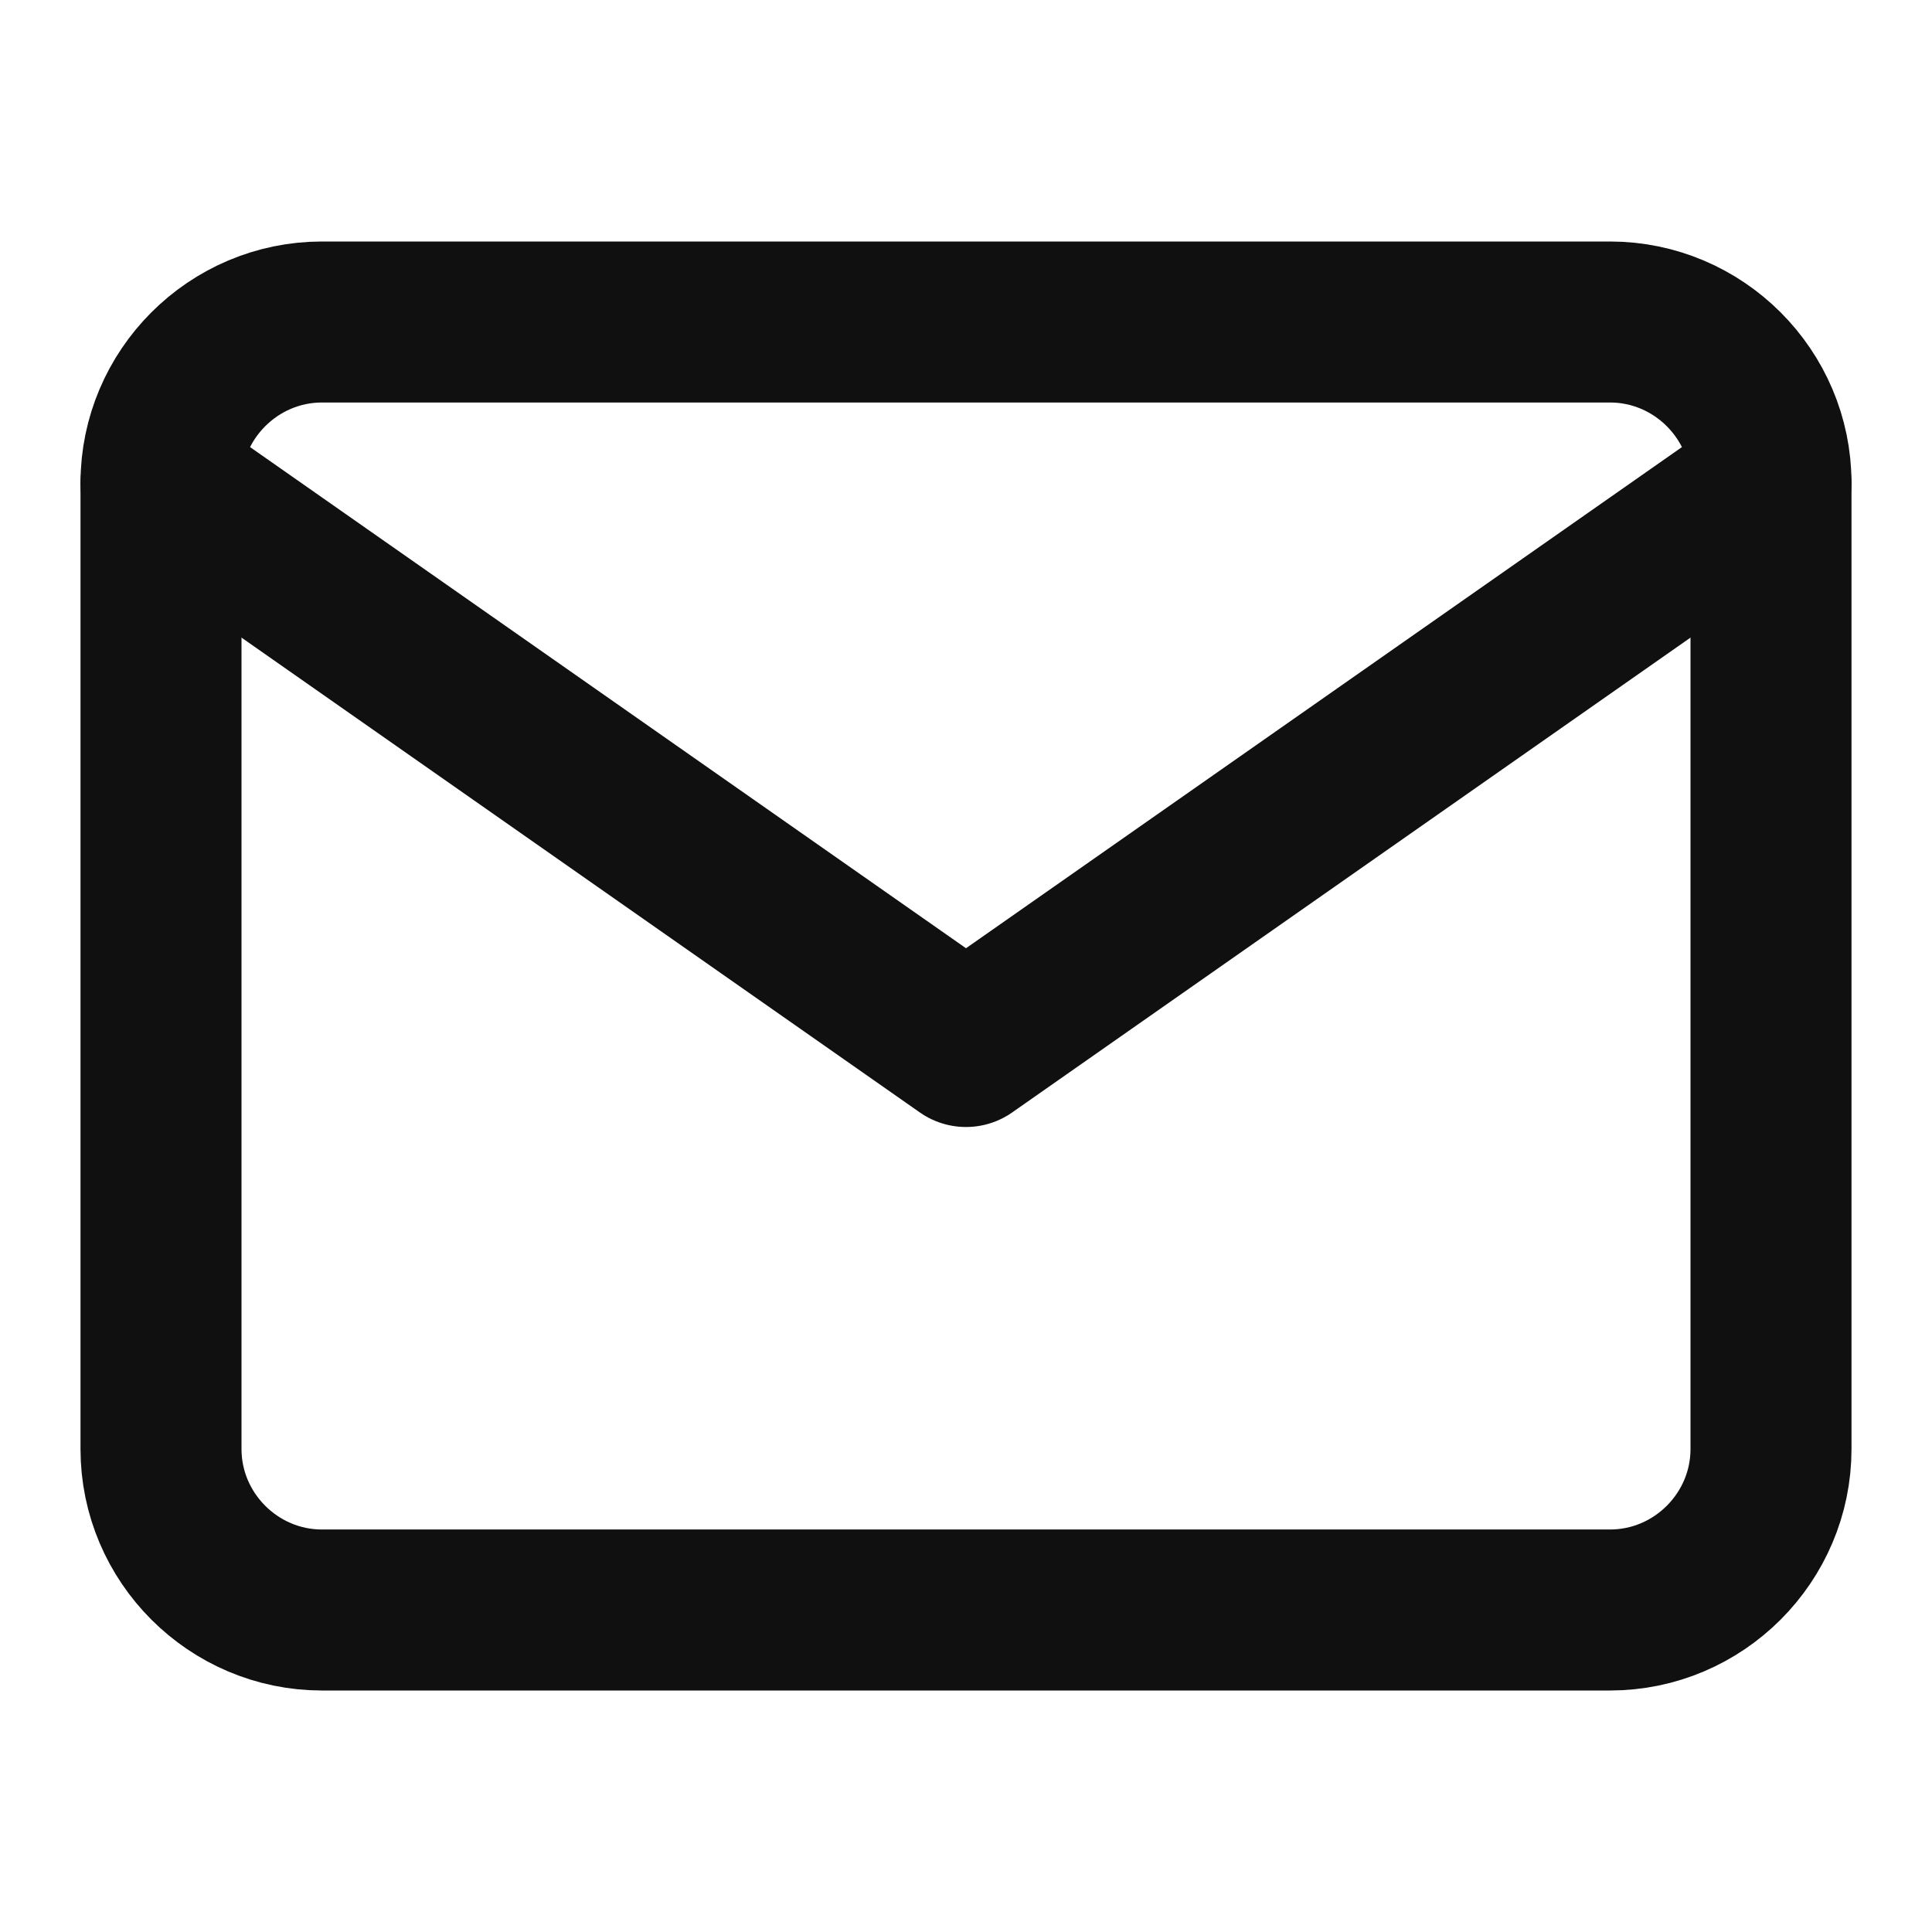
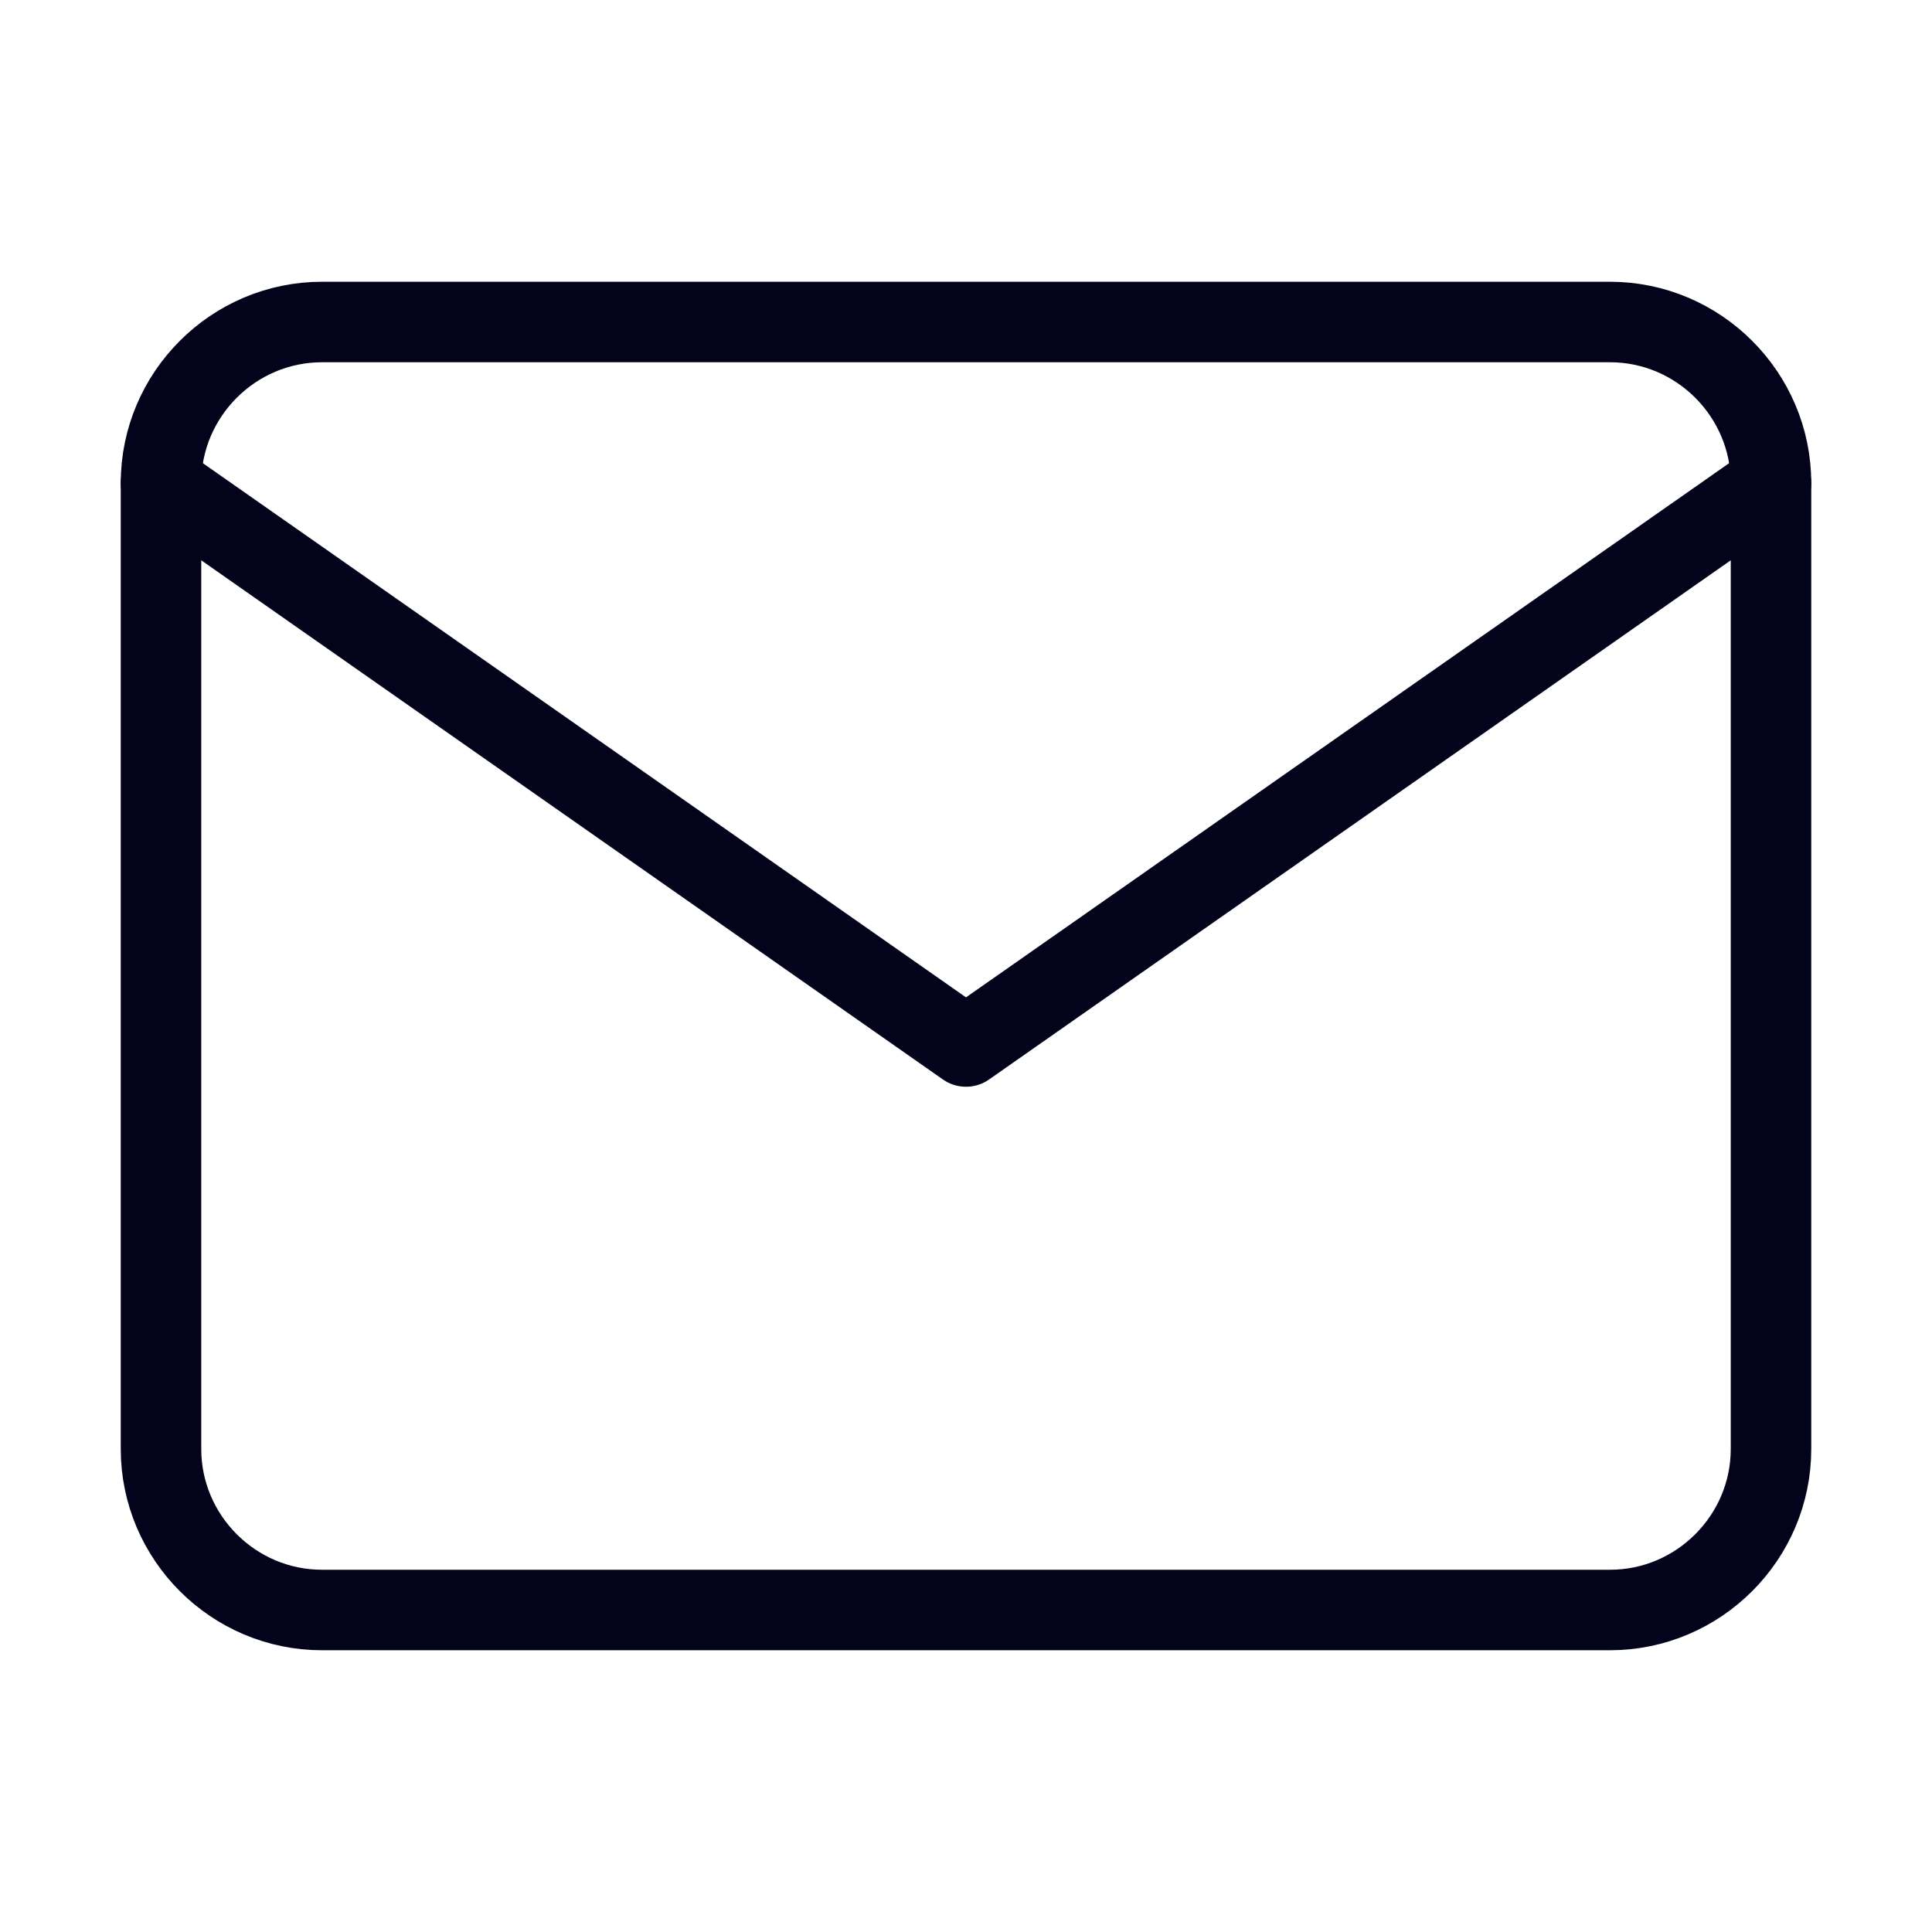
- <svg xmlns="http://www.w3.org/2000/svg" width="24" height="24" viewBox="0 0 24 24" fill="none" stroke="#101010" stroke-width="2" stroke-linecap="round" stroke-linejoin="round" class="feather feather-mail">
+ <svg xmlns="http://www.w3.org/2000/svg" width="16" height="16" viewBox="0 0 24 24" fill="none" stroke="#03031b" stroke-width="1" stroke-linecap="round" stroke-linejoin="round" class="feather feather-mail">
  <path d="M4 4h16c1.1 0 2 .9 2 2v12c0 1.1-.9 2-2 2H4c-1.1 0-2-.9-2-2V6c0-1.1.9-2 2-2z" />
  <polyline points="22,6 12,13 2,6" />
</svg>
